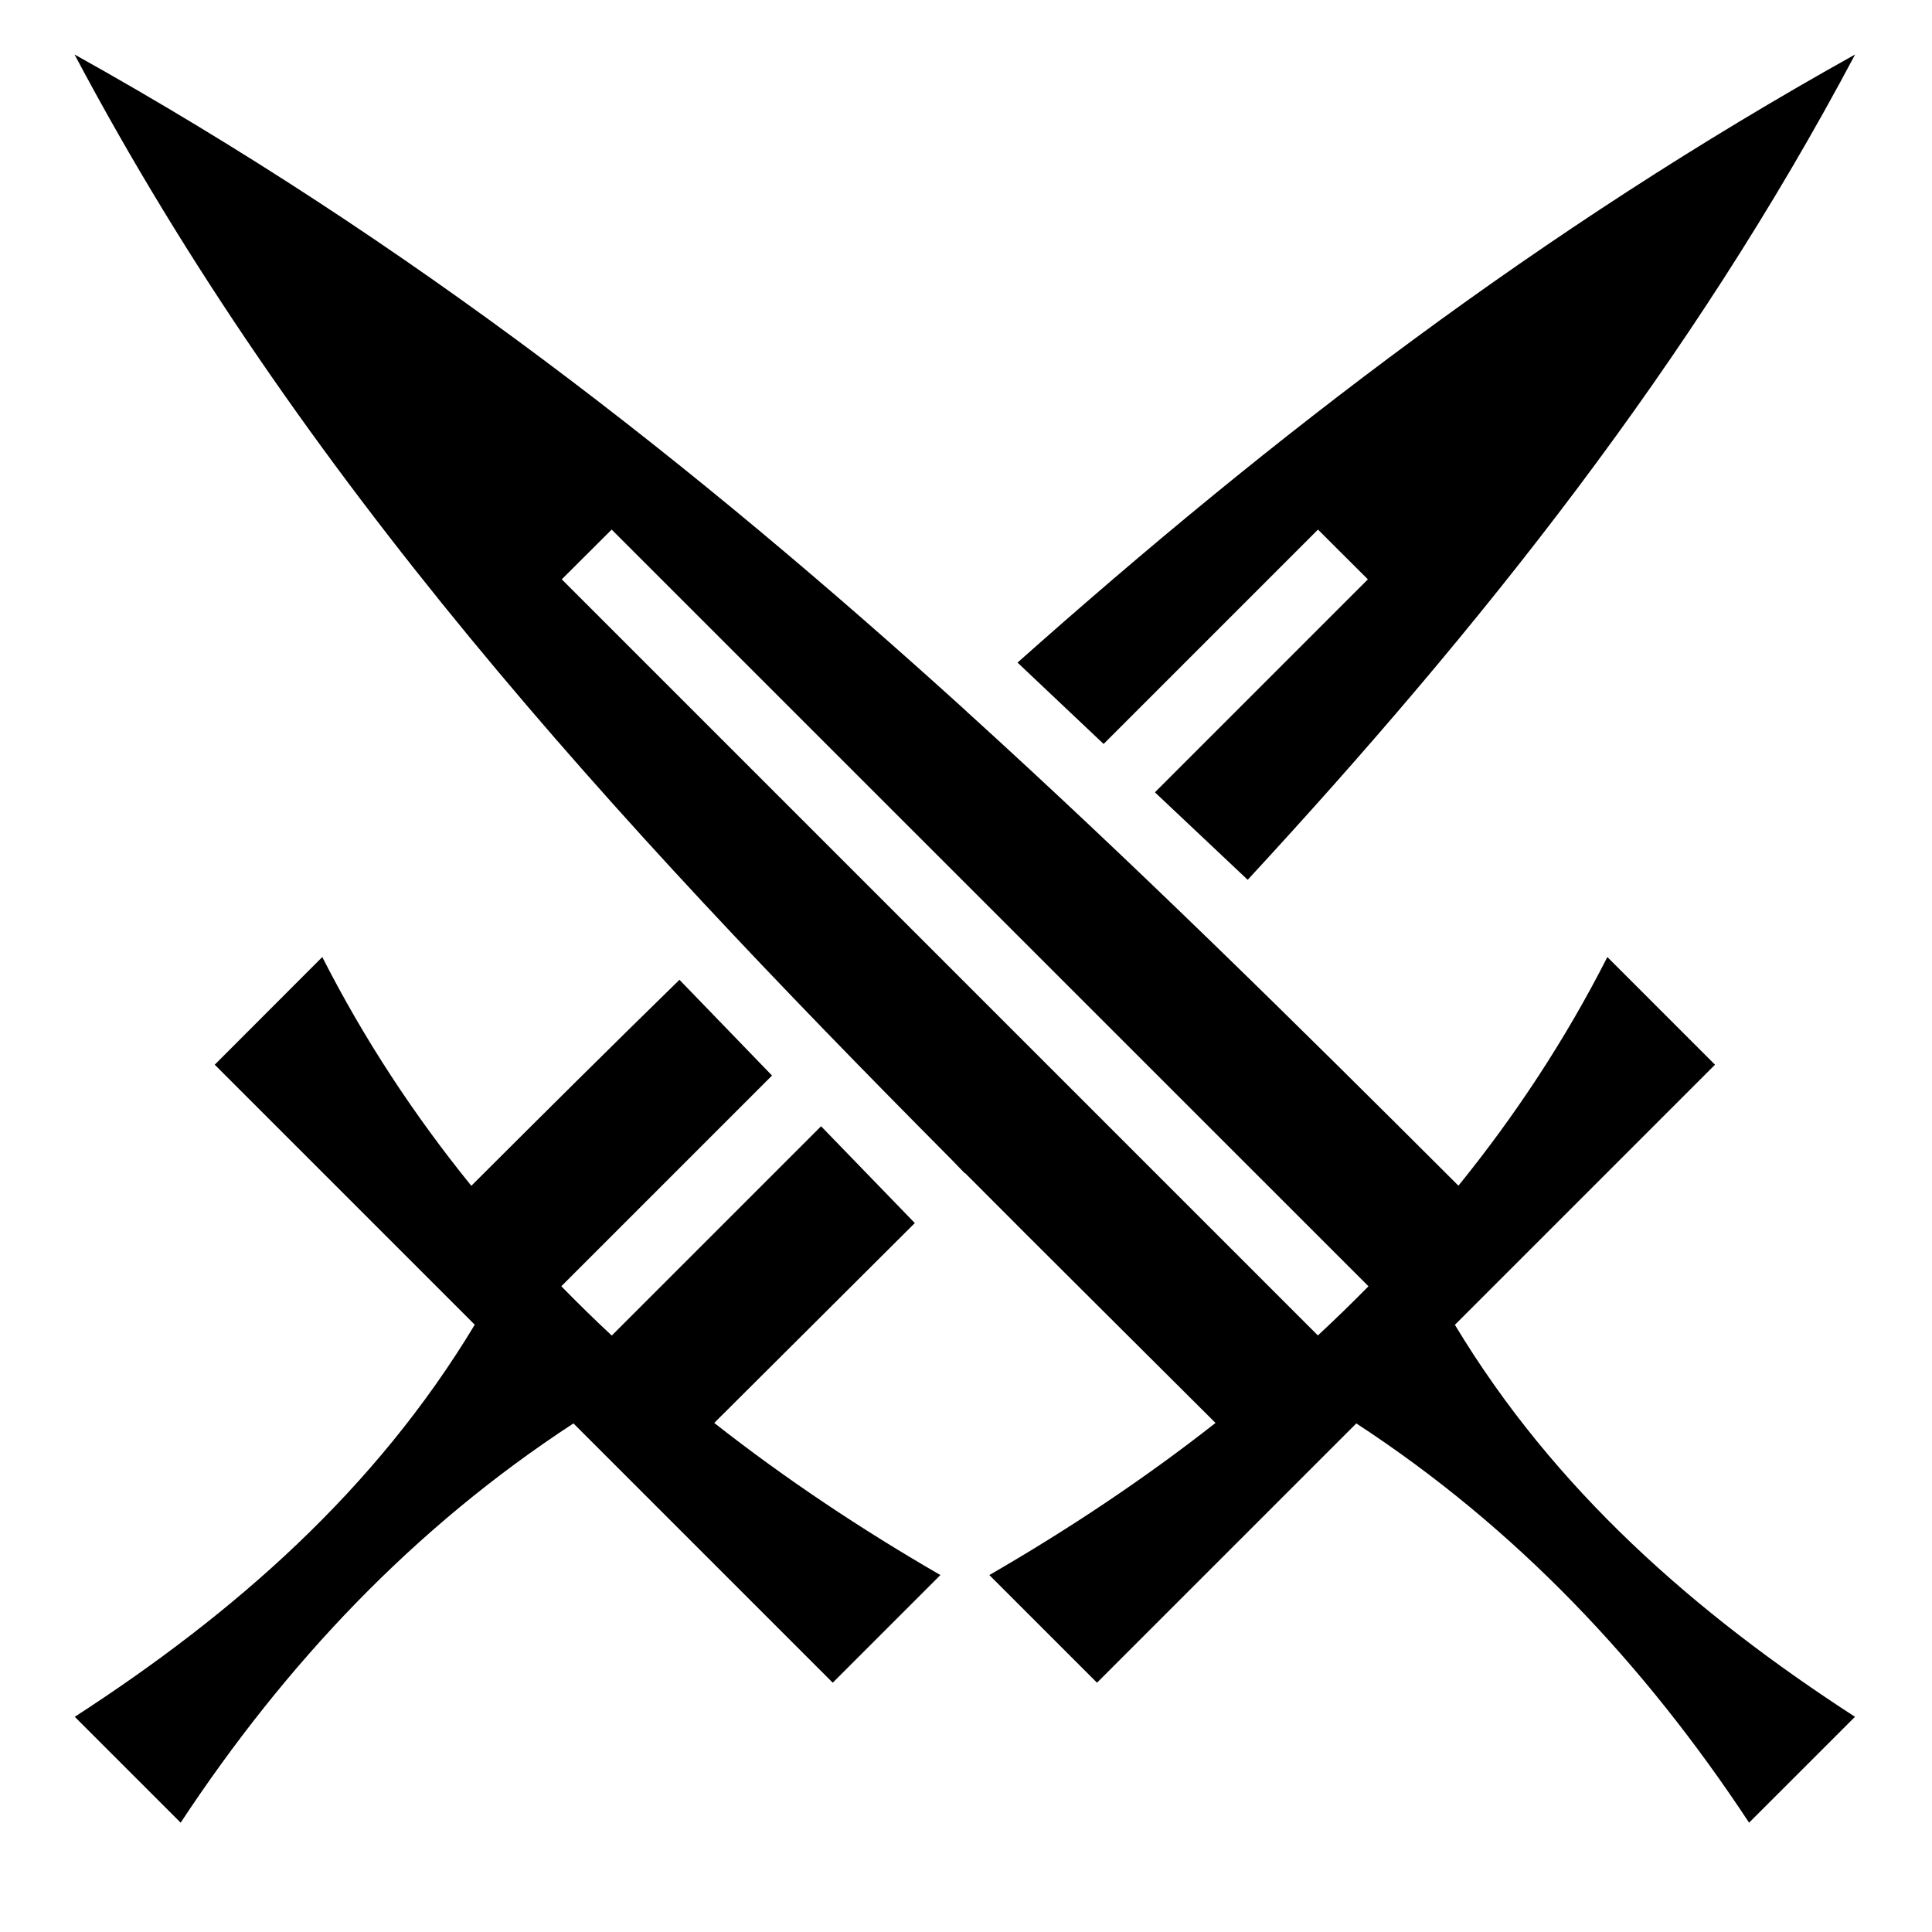
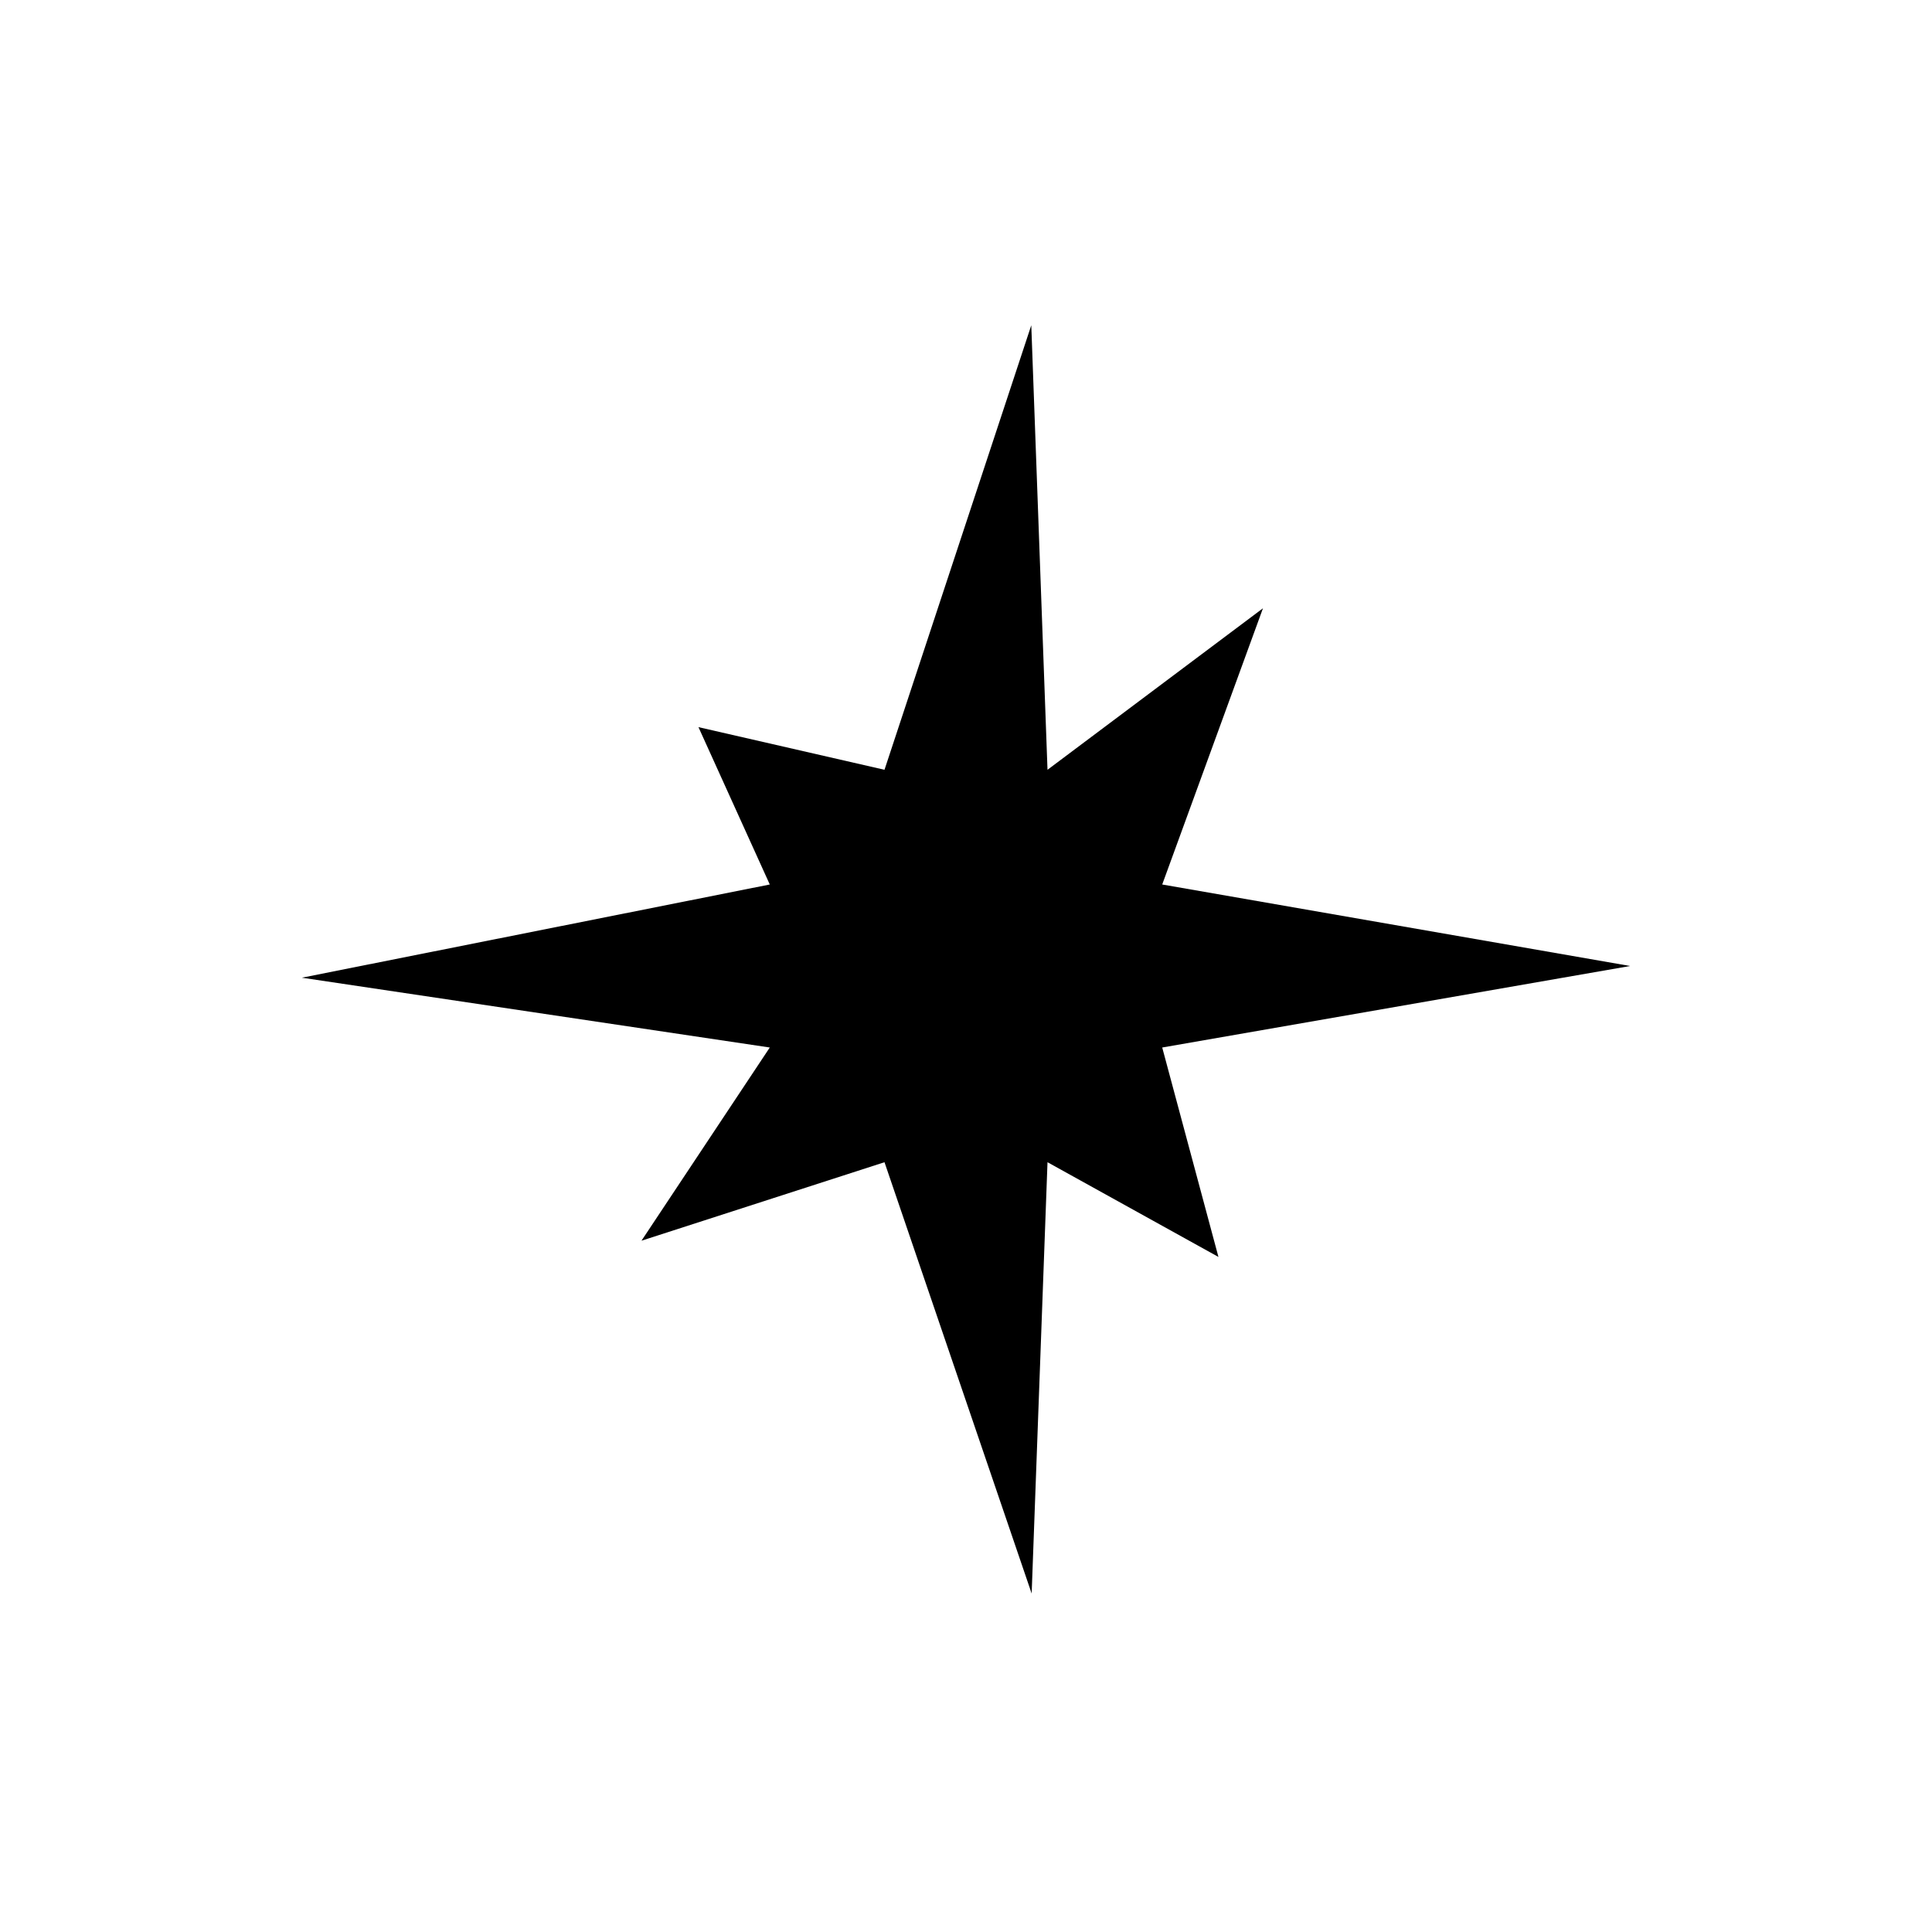
<svg xmlns="http://www.w3.org/2000/svg" width="512" height="512" viewBox="0 0 512 512" fill="currentColor">
-   <path d="M19.75 14.438c59.538 112.29 142.51 202.35 232.28 292.718l3.626 3.75.063-.062c21.827 21.93 44.04 43.923 66.405 66.25-18.856 14.813-38.974 28.2-59.938 40.312l28.532 28.53 68.717-68.717c42.337 27.636 76.286 63.646 104.094 105.81l28.064-28.06c-42.47-27.493-79.74-60.206-106.03-103.876l68.936-68.938-28.53-28.53c-11.115 21.853-24.413 42.015-39.47 60.593-43.852-43.8-86.462-85.842-130.125-125.47-.224-.203-.432-.422-.656-.625C183.624 122.75 108.515 63.91 19.75 14.437zm471.875 0c-83.038 46.28-154.122 100.78-221.97 161.156l22.814 21.562 56.81-56.812 13.22 13.187-56.438 56.44 24.594 23.186c61.802-66.92 117.6-136.92 160.97-218.72zm-329.53 125.906 200.56 200.53a402.965 402.965 0 0 1-13.405 13.032L148.875 153.53l13.22-13.186zm-76.69 113.28-28.5 28.532 68.907 68.906c-26.29 43.673-63.53 76.414-106 103.907l28.063 28.06c27.807-42.164 61.758-78.174 104.094-105.81l68.718 68.717 28.53-28.53c-20.962-12.113-41.08-25.5-59.937-40.313 17.865-17.83 35.61-35.433 53.157-52.97l-24.843-25.655-55.47 55.467c-4.565-4.238-9.014-8.62-13.374-13.062l55.844-55.844-24.53-25.374c-18.28 17.856-36.602 36.06-55.158 54.594-15.068-18.587-28.38-38.758-39.5-60.625z" />
+   <path d="M432.0 256.0 L308.0 277.6 L322.9 333.1 L277.6 308.0 L273.4 422.3 L234.4 308.0          L170.0 328.8 L204.0 277.6 L80.0 259.1 L204.0 234.4 L185.1 192.7 L234.4 204.0          L273.3 86.2 L277.6 204.0 L334.7 161.2 L308.0 234.4Z" />
</svg>
